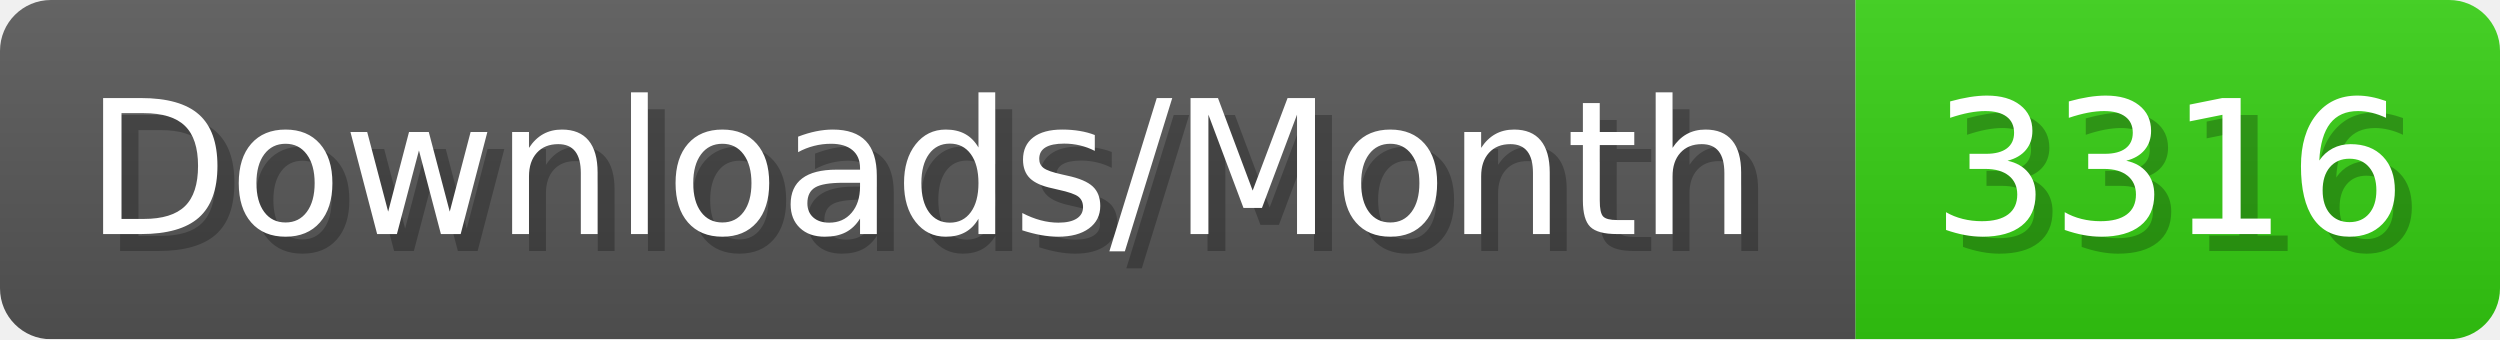
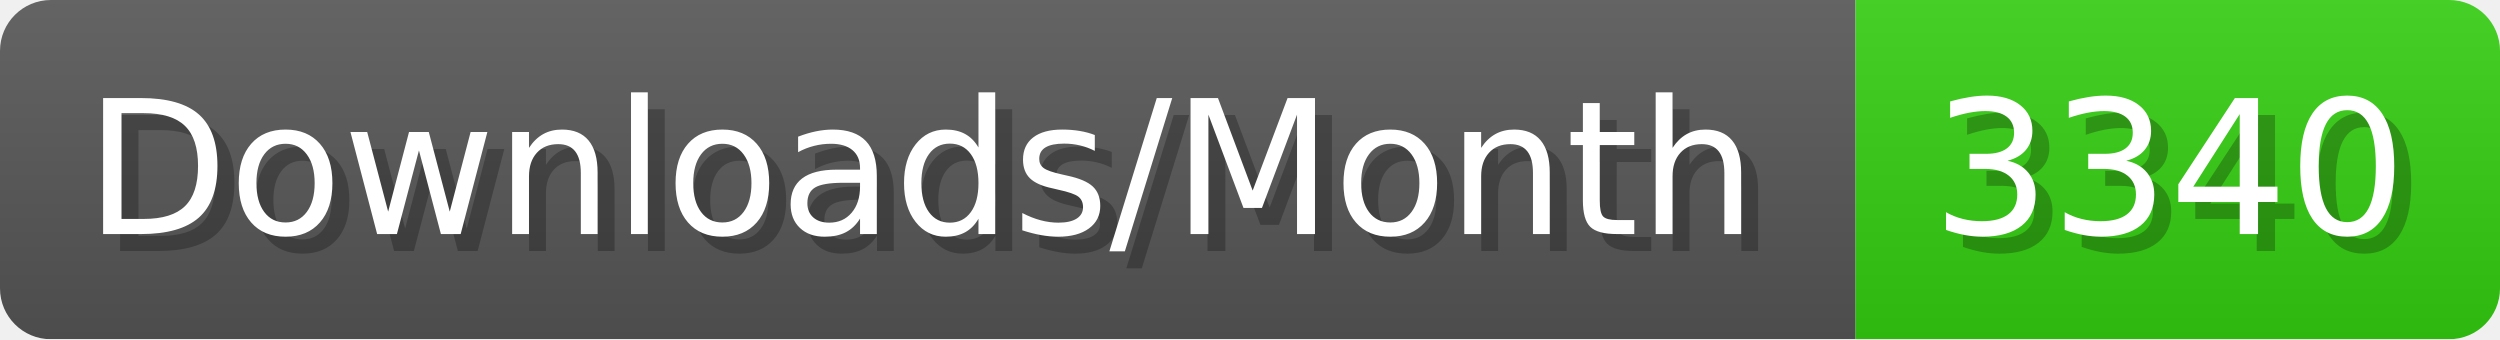
- <svg xmlns="http://www.w3.org/2000/svg" width="147.4" height="20" viewBox="0 0 1474 200" role="img" aria-label="Downloads/Month: 3316">
+ <svg xmlns="http://www.w3.org/2000/svg" width="147.4" height="20" viewBox="0 0 1474 200" role="img" aria-label="Downloads/Month: 3340">
  <linearGradient id="YlXUI" x2="0" y2="100%">
    <stop offset="0" stop-opacity=".1" stop-color="#EEE" />
    <stop offset="1" stop-opacity=".1" />
  </linearGradient>
  <mask id="JHhop">
    <rect width="1474" height="200" rx="30" fill="#FFF" />
  </mask>
  <g mask="url(#JHhop)">
    <rect width="1094" height="200" fill="#555" />
    <rect width="380" height="200" fill="#3C1" x="1094" />
    <rect width="1474" height="200" fill="url(#YlXUI)" />
  </g>
  <g aria-hidden="true" fill="#fff" text-anchor="start" font-family="Verdana,DejaVu Sans,sans-serif" font-size="110">
    <text x="60" y="148" textLength="994" fill="#000" opacity="0.25">Downloads/Month</text>
    <text x="50" y="138" textLength="994">Downloads/Month</text>
-     <text x="1149" y="148" textLength="280" fill="#000" opacity="0.25">3316</text>
-     <text x="1139" y="138" textLength="280">3316</text>
+     <text x="1149" y="148" textLength="280" fill="#000" opacity="0.25">3340</text>
+     <text x="1139" y="138" textLength="280">3340</text>
  </g>
</svg>
